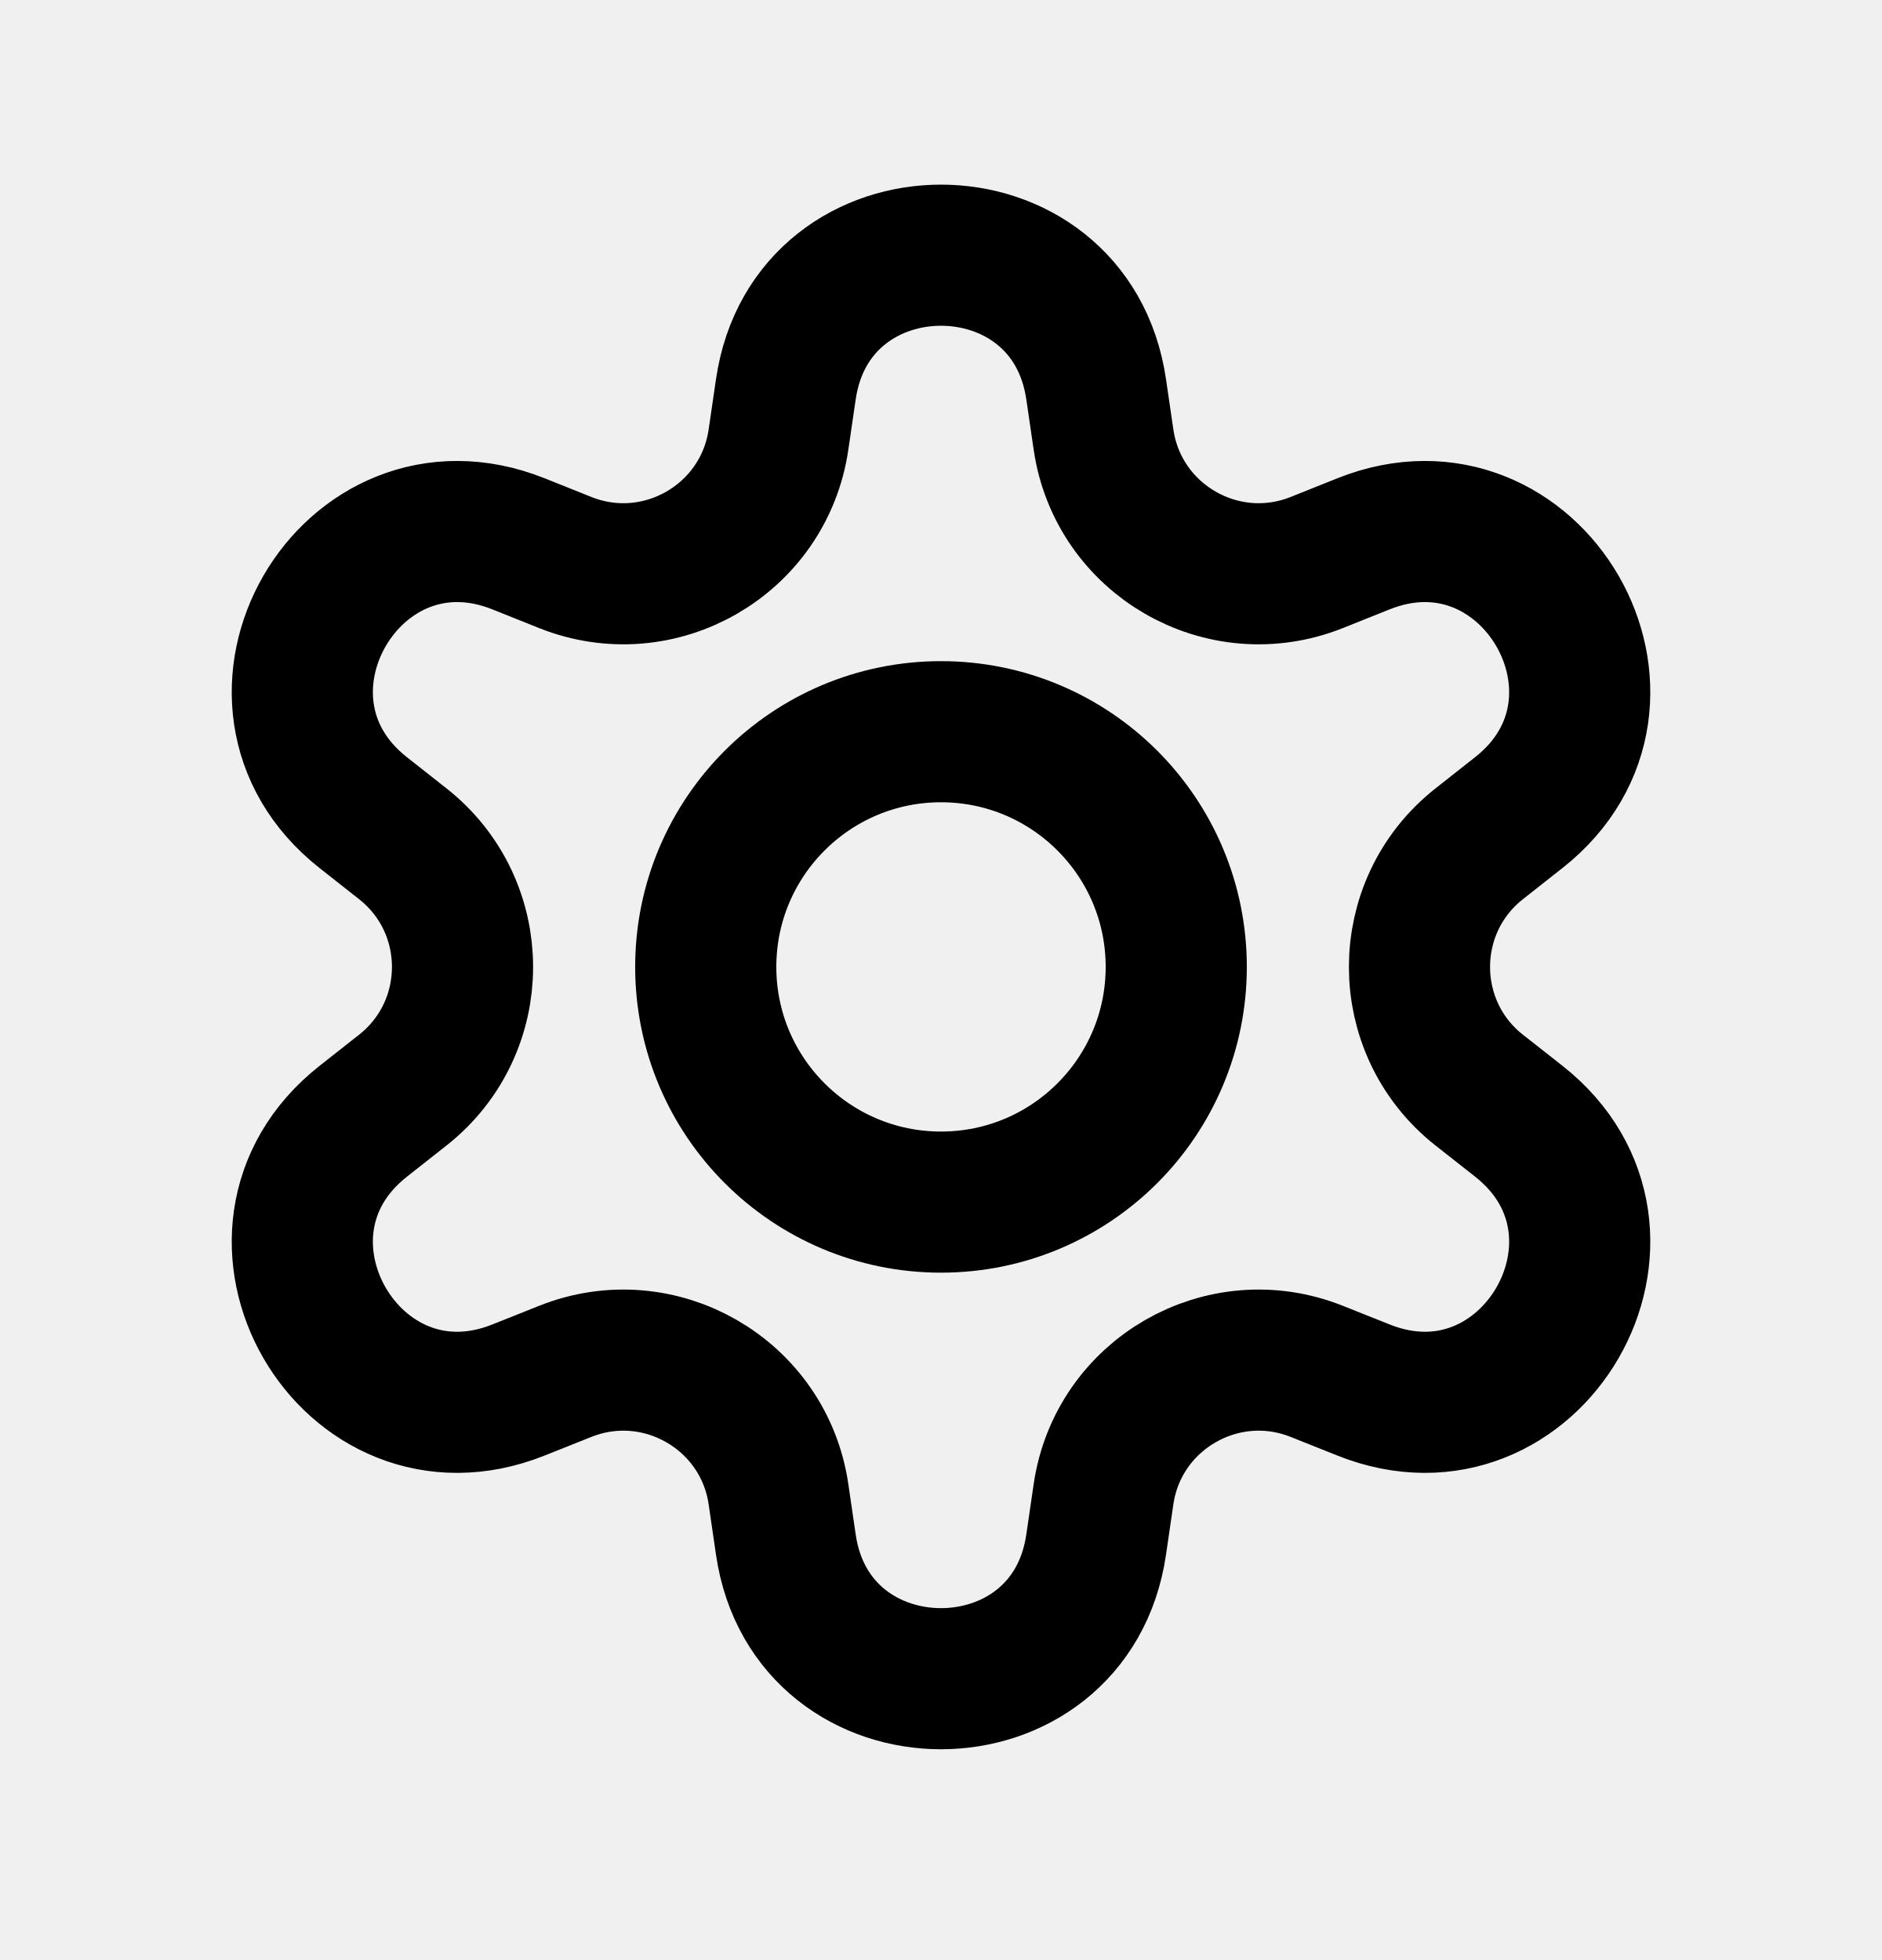
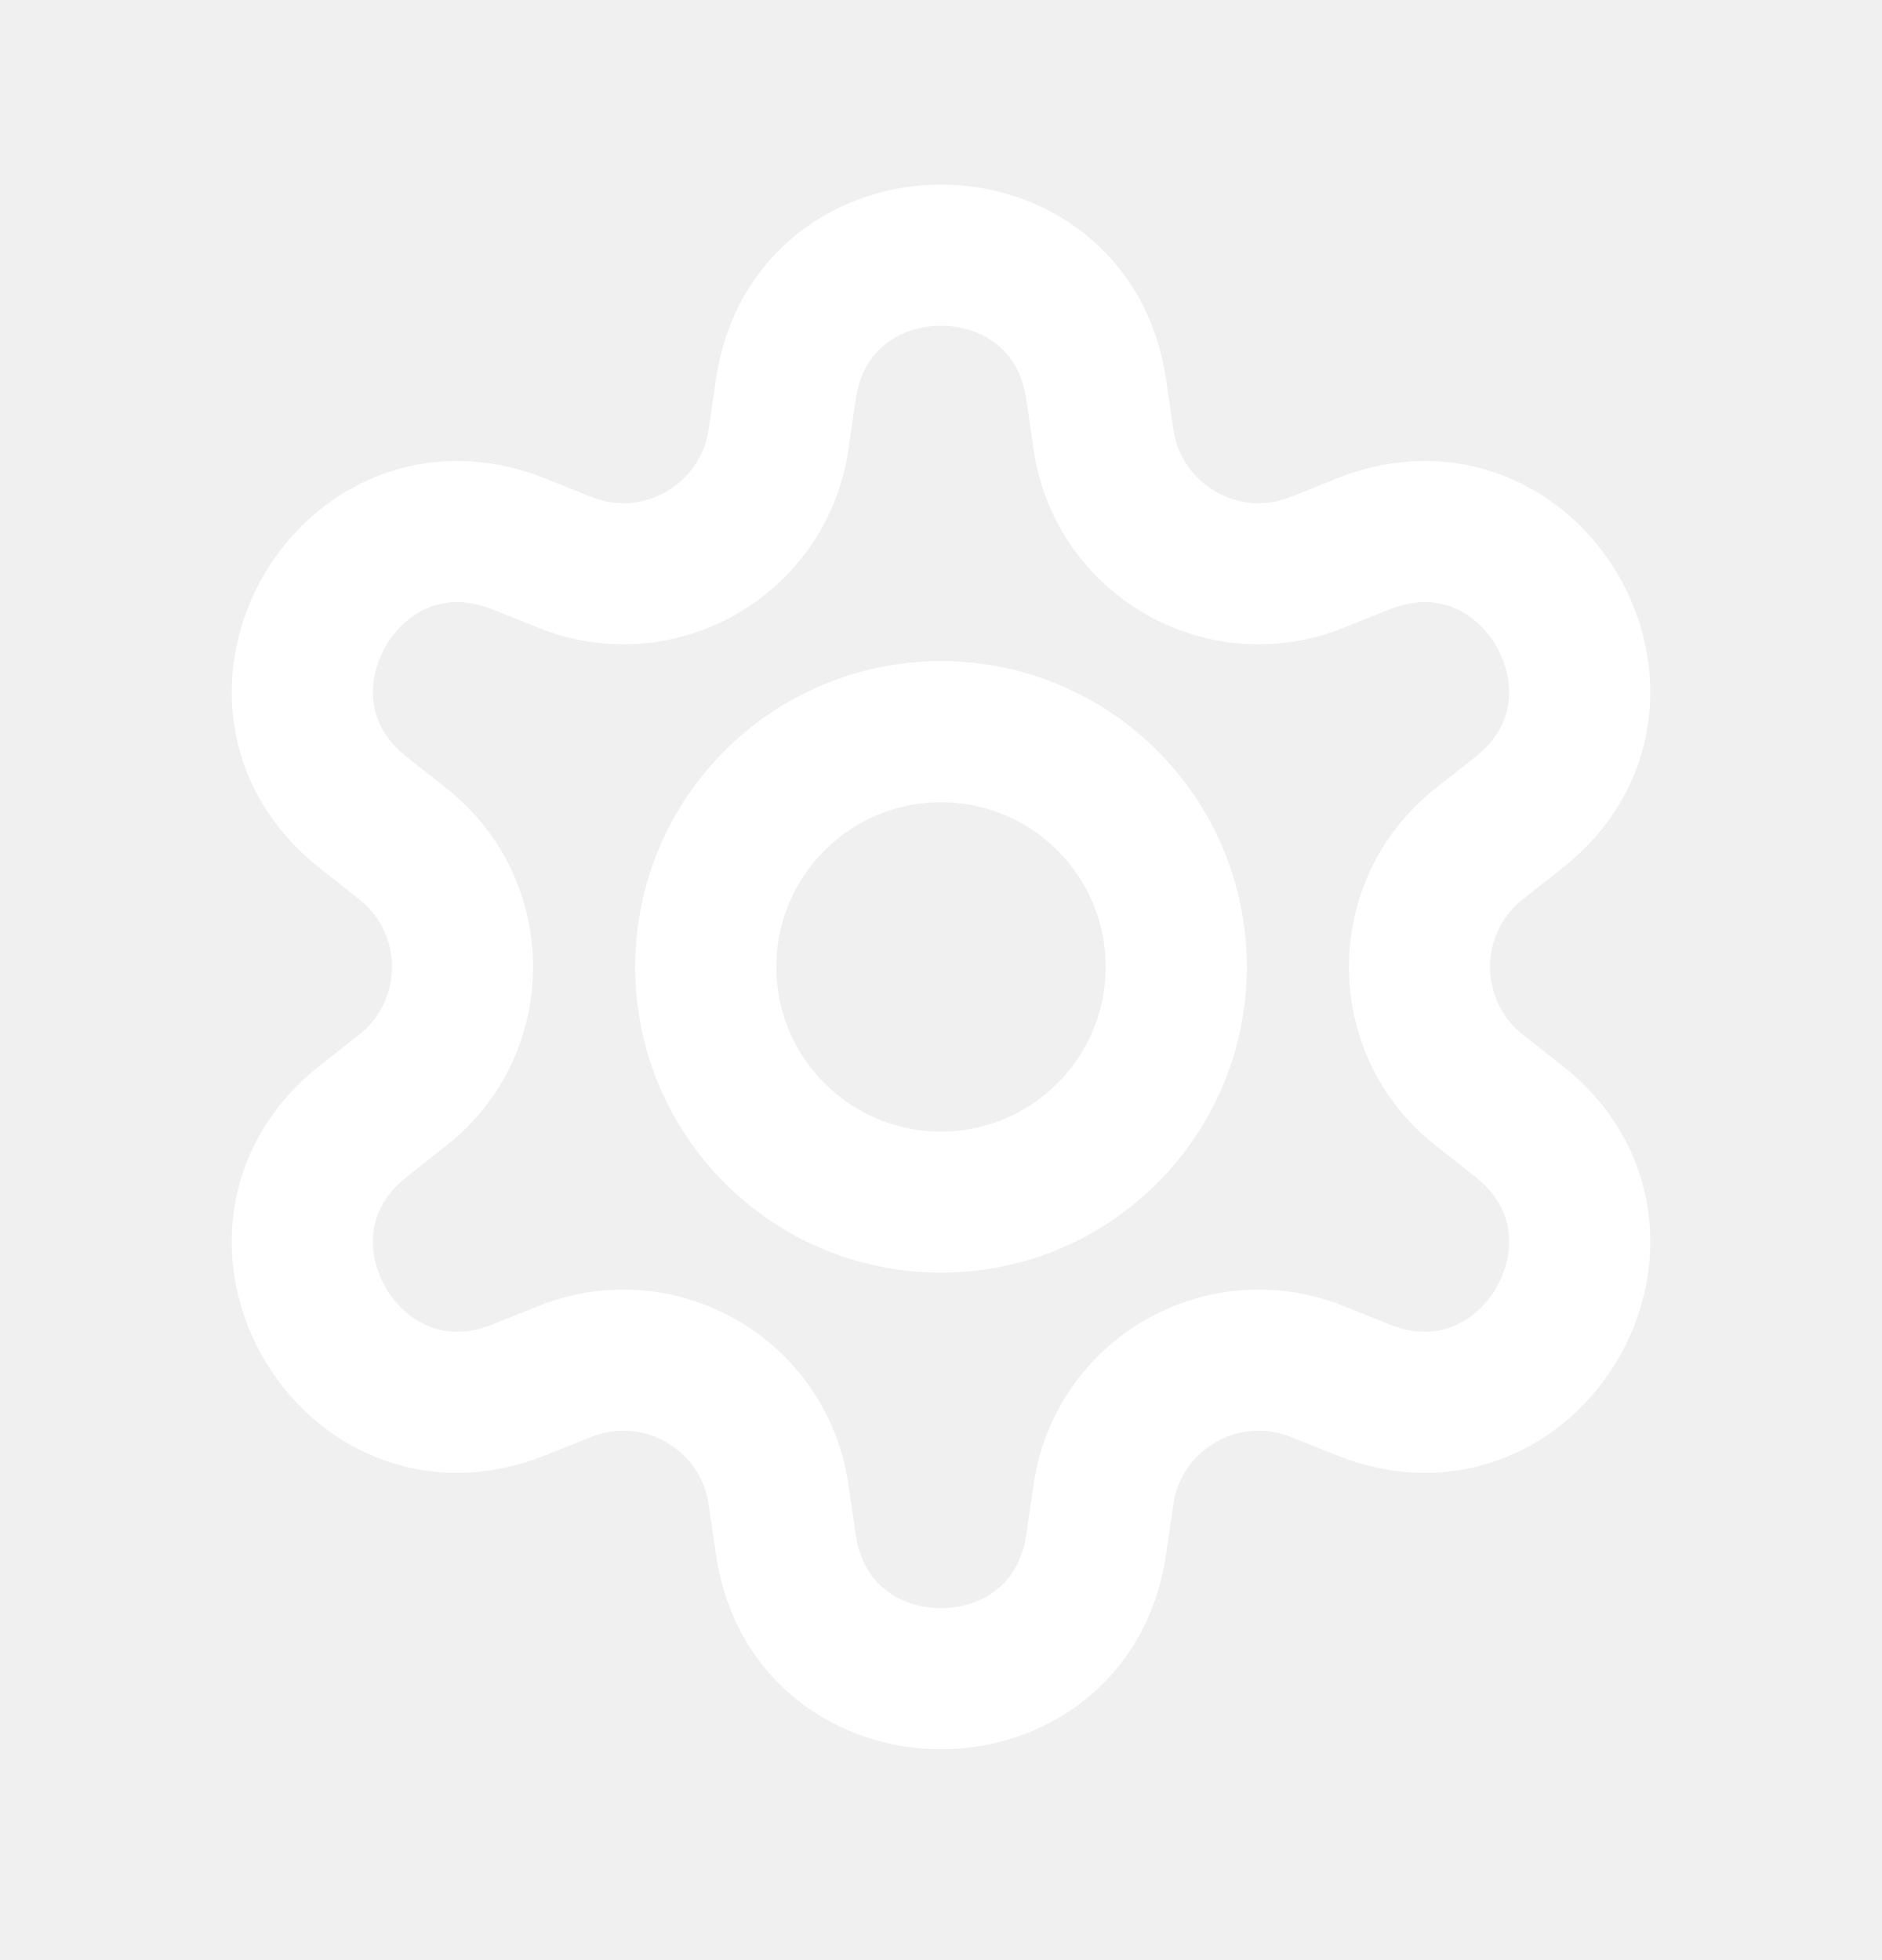
<svg xmlns="http://www.w3.org/2000/svg" width="24" height="25" viewBox="0 0 24 25" fill="none">
-   <mask id="mask0_8_256" style="mask-type:alpha" maskUnits="userSpaceOnUse" x="0" y="0" width="24" height="25">
+   <mask id="mask0_76_1844" style="mask-type:alpha" maskUnits="userSpaceOnUse" x="0" y="0" width="24" height="25">
    <rect y="0.333" width="24" height="24" fill="#D9D9D9" />
  </mask>
-   <g mask="url(#mask0_8_256)">
-     <path d="M10.021 4.968C10.352 2.684 13.648 2.684 13.979 4.968L14.072 5.604C14.257 6.884 15.591 7.654 16.792 7.175L17.389 6.936C19.533 6.082 21.18 8.936 19.369 10.364L18.863 10.763C17.848 11.564 17.848 13.103 18.863 13.904L19.369 14.302C21.18 15.731 19.533 18.585 17.389 17.73L16.792 17.492C15.591 17.013 14.257 17.783 14.072 19.062L13.979 19.699C13.648 21.983 10.352 21.983 10.021 19.699L9.928 19.062C9.743 17.783 8.409 17.013 7.208 17.492L6.611 17.73C4.467 18.585 2.82 15.731 4.632 14.302L5.137 13.904C6.152 13.103 6.152 11.564 5.137 10.763L4.632 10.365C2.82 8.936 4.467 6.082 6.611 6.936L7.208 7.175C8.409 7.654 9.743 6.884 9.928 5.604L10.021 4.968Z" stroke="black" stroke-width="1.8" />
-     <circle cx="12" cy="12.333" r="3" stroke="black" stroke-width="1.8" />
+   <g mask="url(#mask0_76_1844)">
+     <path d="M10.021 4.968C10.352 2.684 13.648 2.684 13.979 4.968L14.072 5.604C14.257 6.884 15.591 7.654 16.792 7.175L17.389 6.936C19.533 6.082 21.18 8.936 19.369 10.364L18.863 10.763C17.848 11.564 17.848 13.103 18.863 13.904L19.369 14.302C21.18 15.731 19.533 18.585 17.389 17.73L16.792 17.492C15.591 17.013 14.257 17.783 14.072 19.062L13.979 19.699C13.648 21.983 10.352 21.983 10.021 19.699L9.928 19.062C9.743 17.783 8.409 17.013 7.208 17.492L6.611 17.73C4.467 18.585 2.82 15.731 4.632 14.302L5.137 13.904C6.152 13.103 6.152 11.564 5.137 10.763L4.632 10.364C2.82 8.936 4.467 6.082 6.611 6.936L7.208 7.175C8.409 7.654 9.743 6.884 9.928 5.604L10.021 4.968Z" stroke="white" stroke-width="1.8" />
+     <circle cx="12" cy="12.333" r="3" stroke="white" stroke-width="1.8" />
  </g>
</svg>
